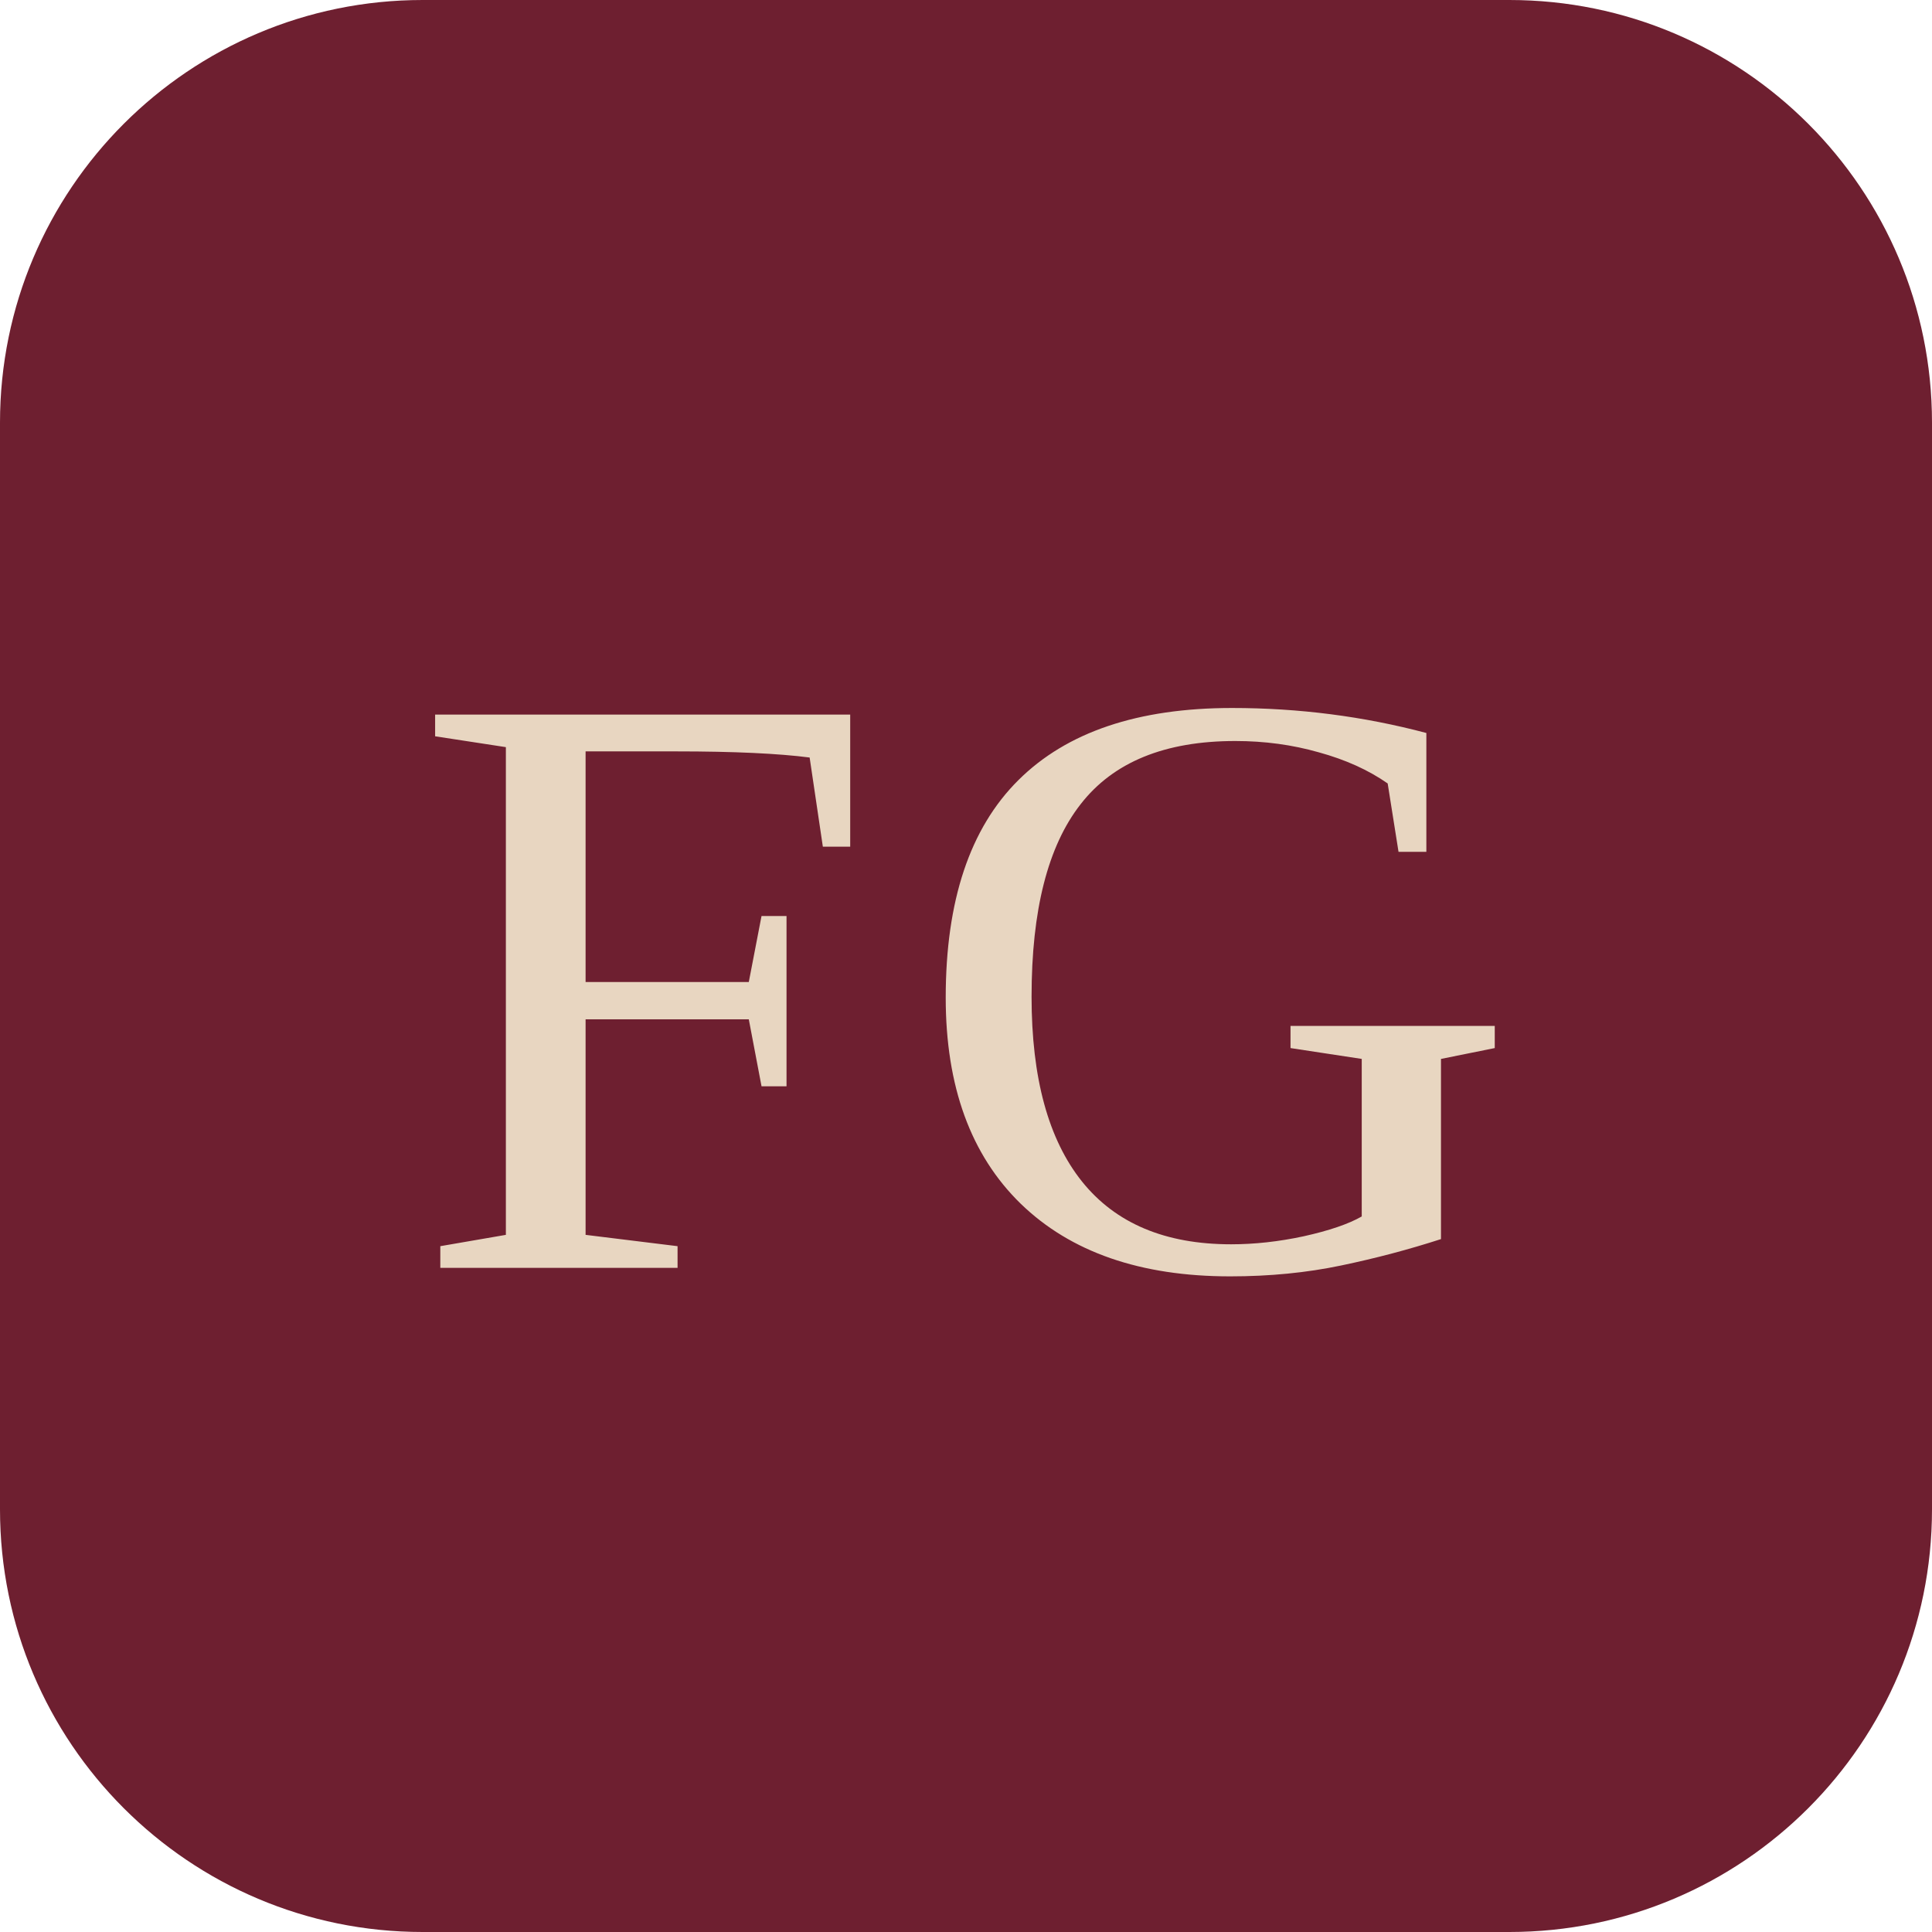
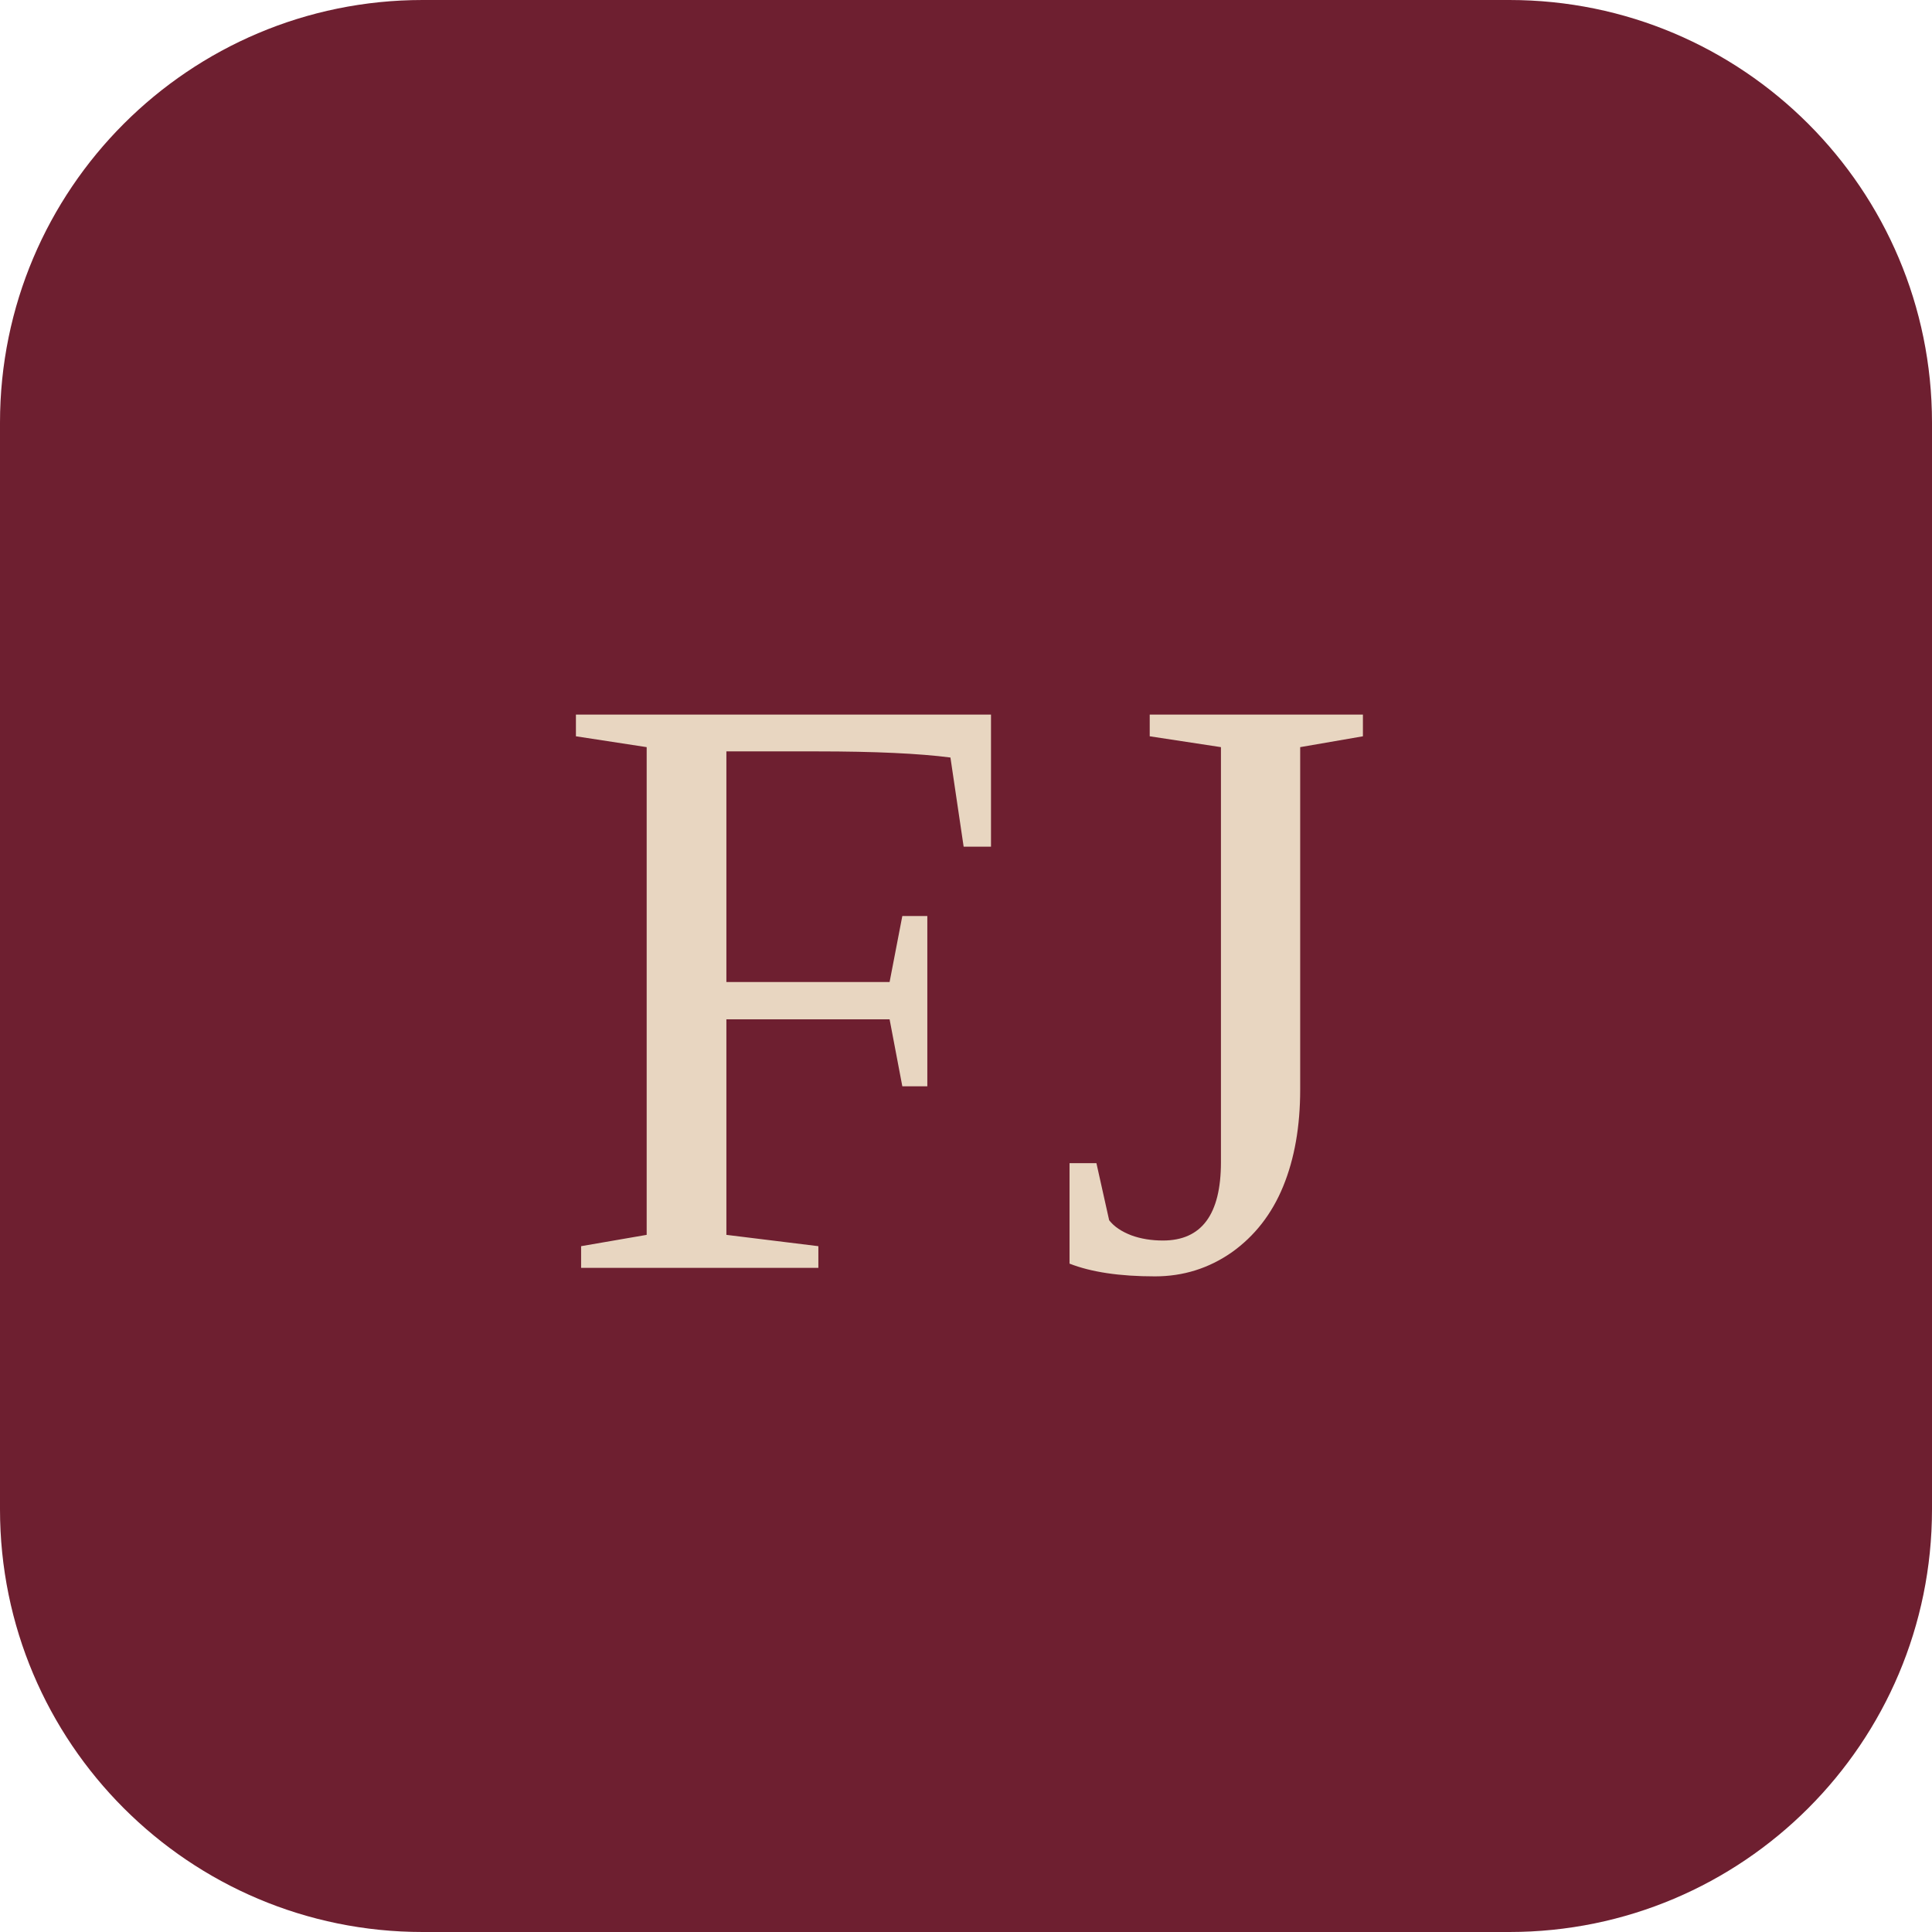
<svg xmlns="http://www.w3.org/2000/svg" viewBox="0 0 64 64">
  <rect width="64" height="64" rx="14" fill="#6E1F30" />
-   <text x="32" y="42" text-anchor="middle" font-family="Georgia, 'Times New Roman', serif" font-size="28" letter-spacing="1" fill="#E8D6C1">FG</text>
+   <text x="32" y="42" text-anchor="middle" font-family="Georgia, 'Times New Roman', serif" font-size="28" letter-spacing="1" fill="#E8D6C1">FJ</text>
</svg>
